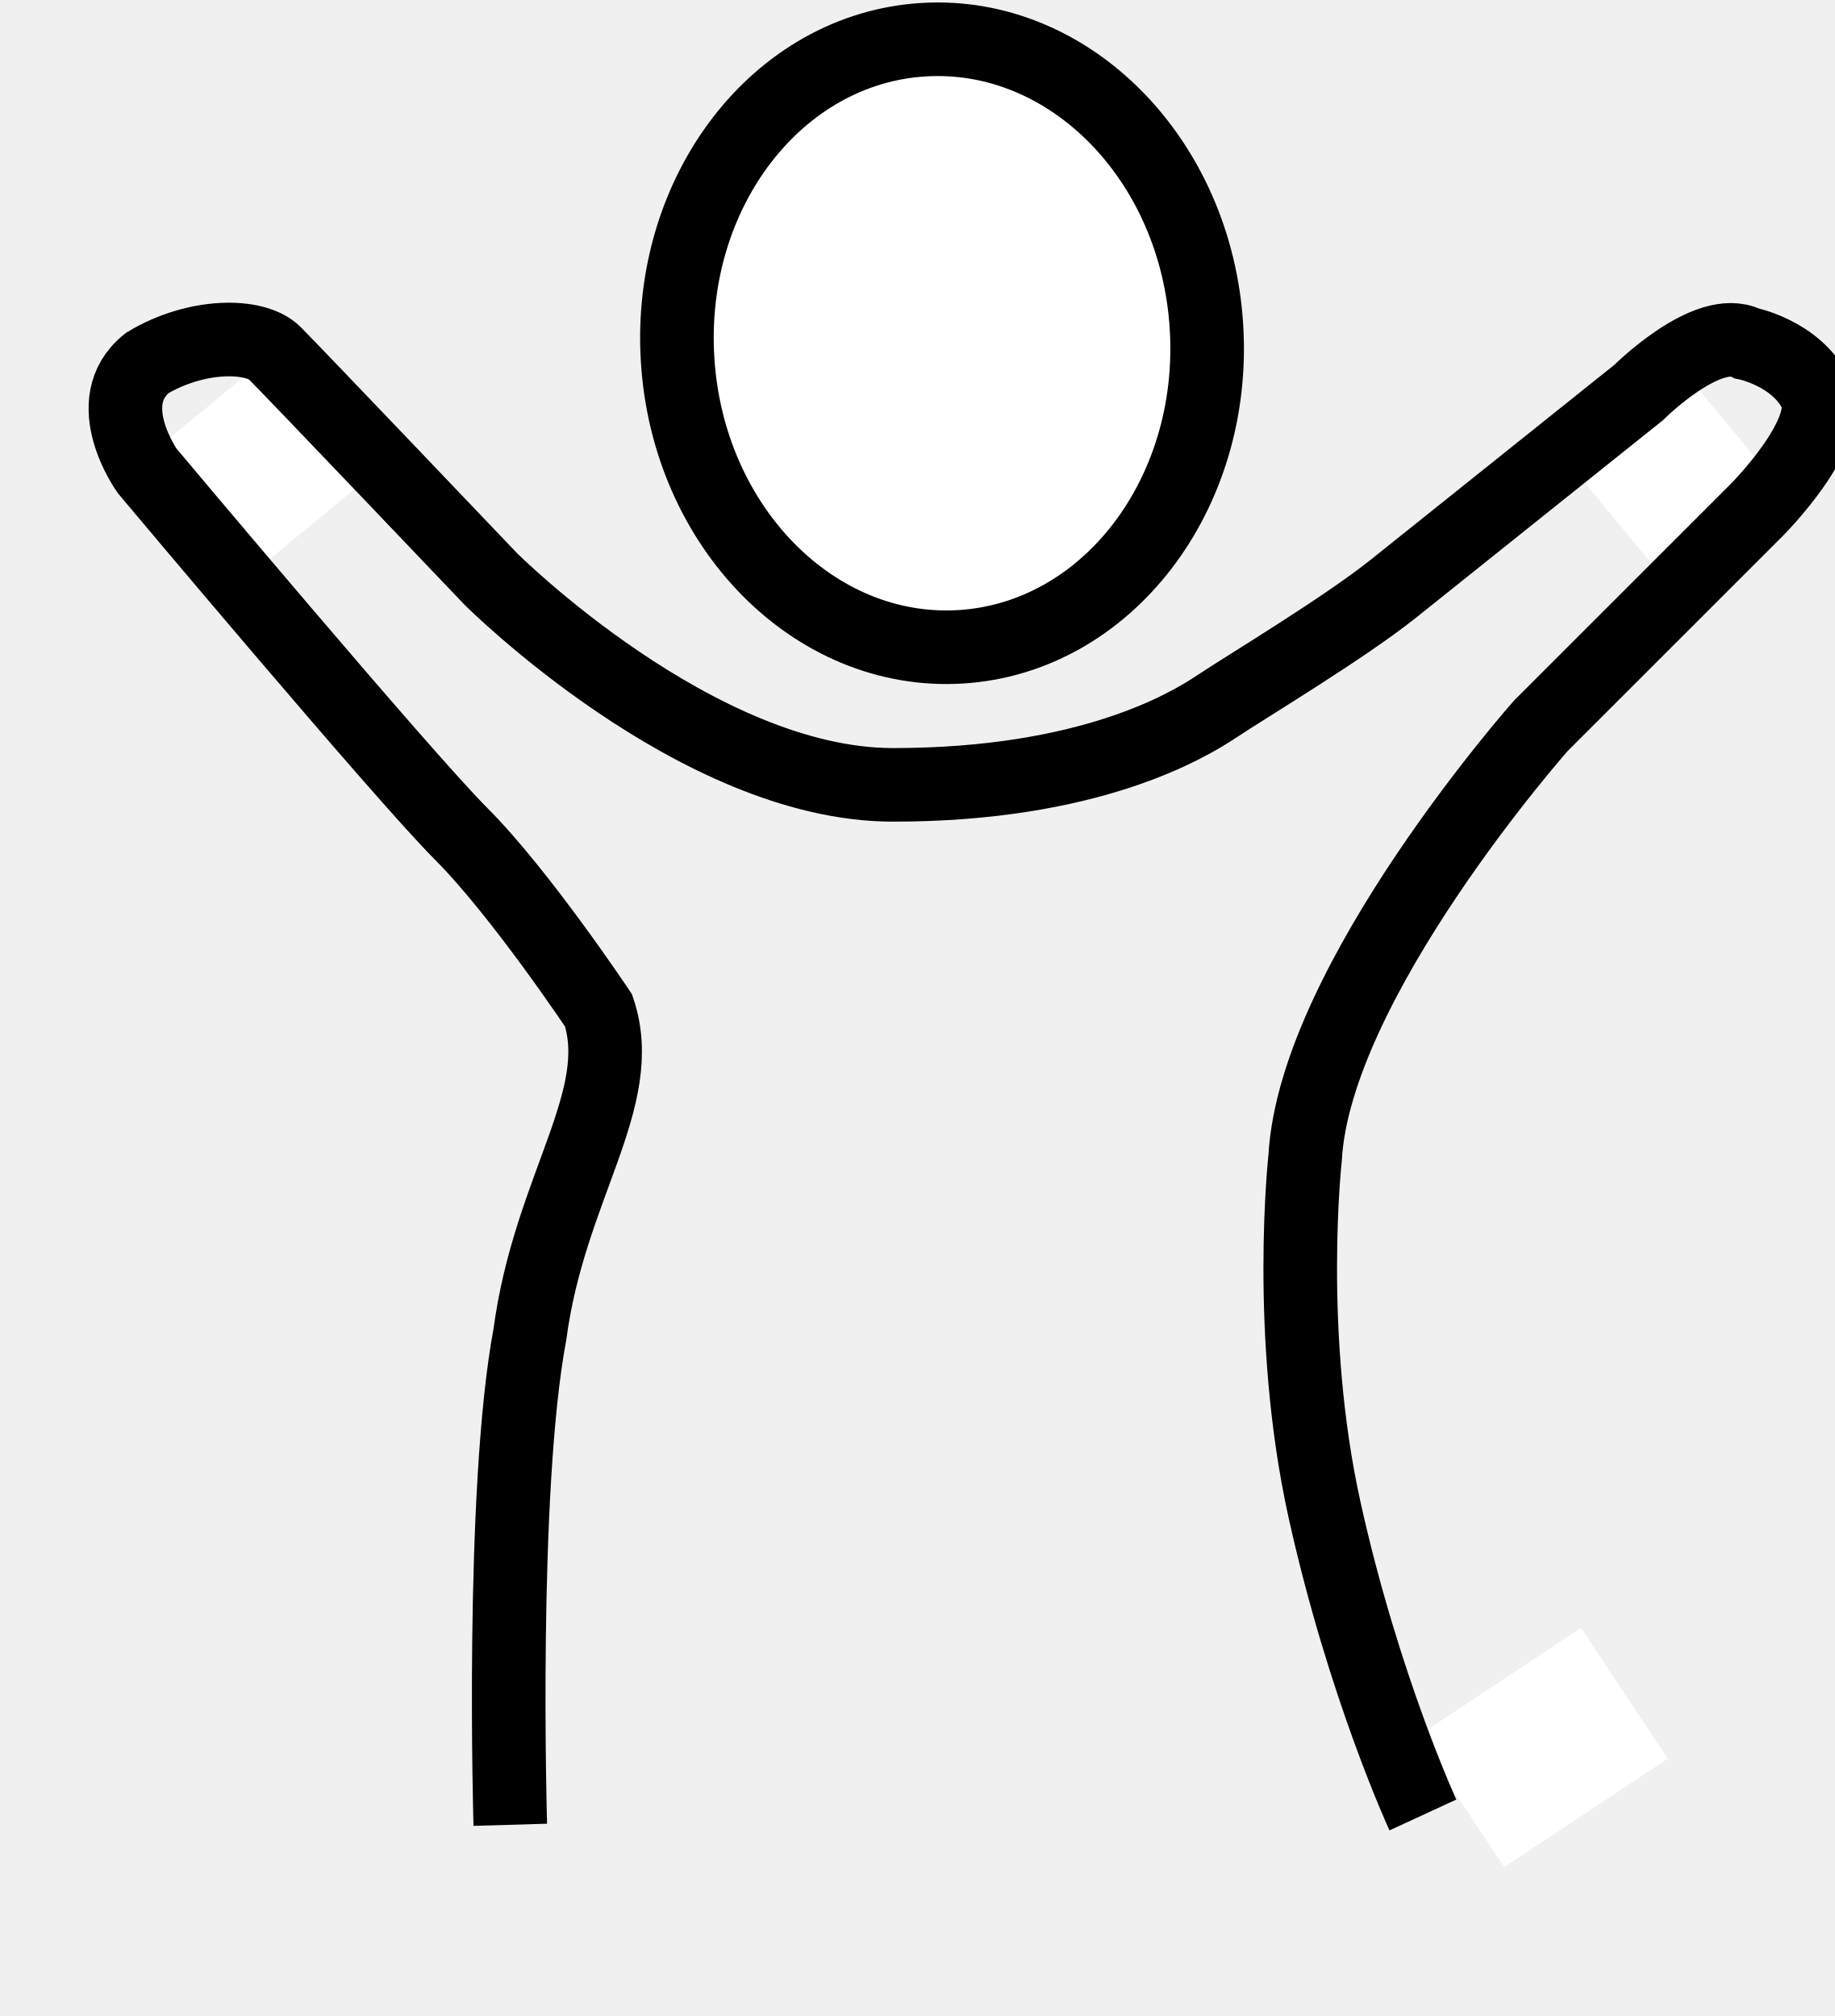
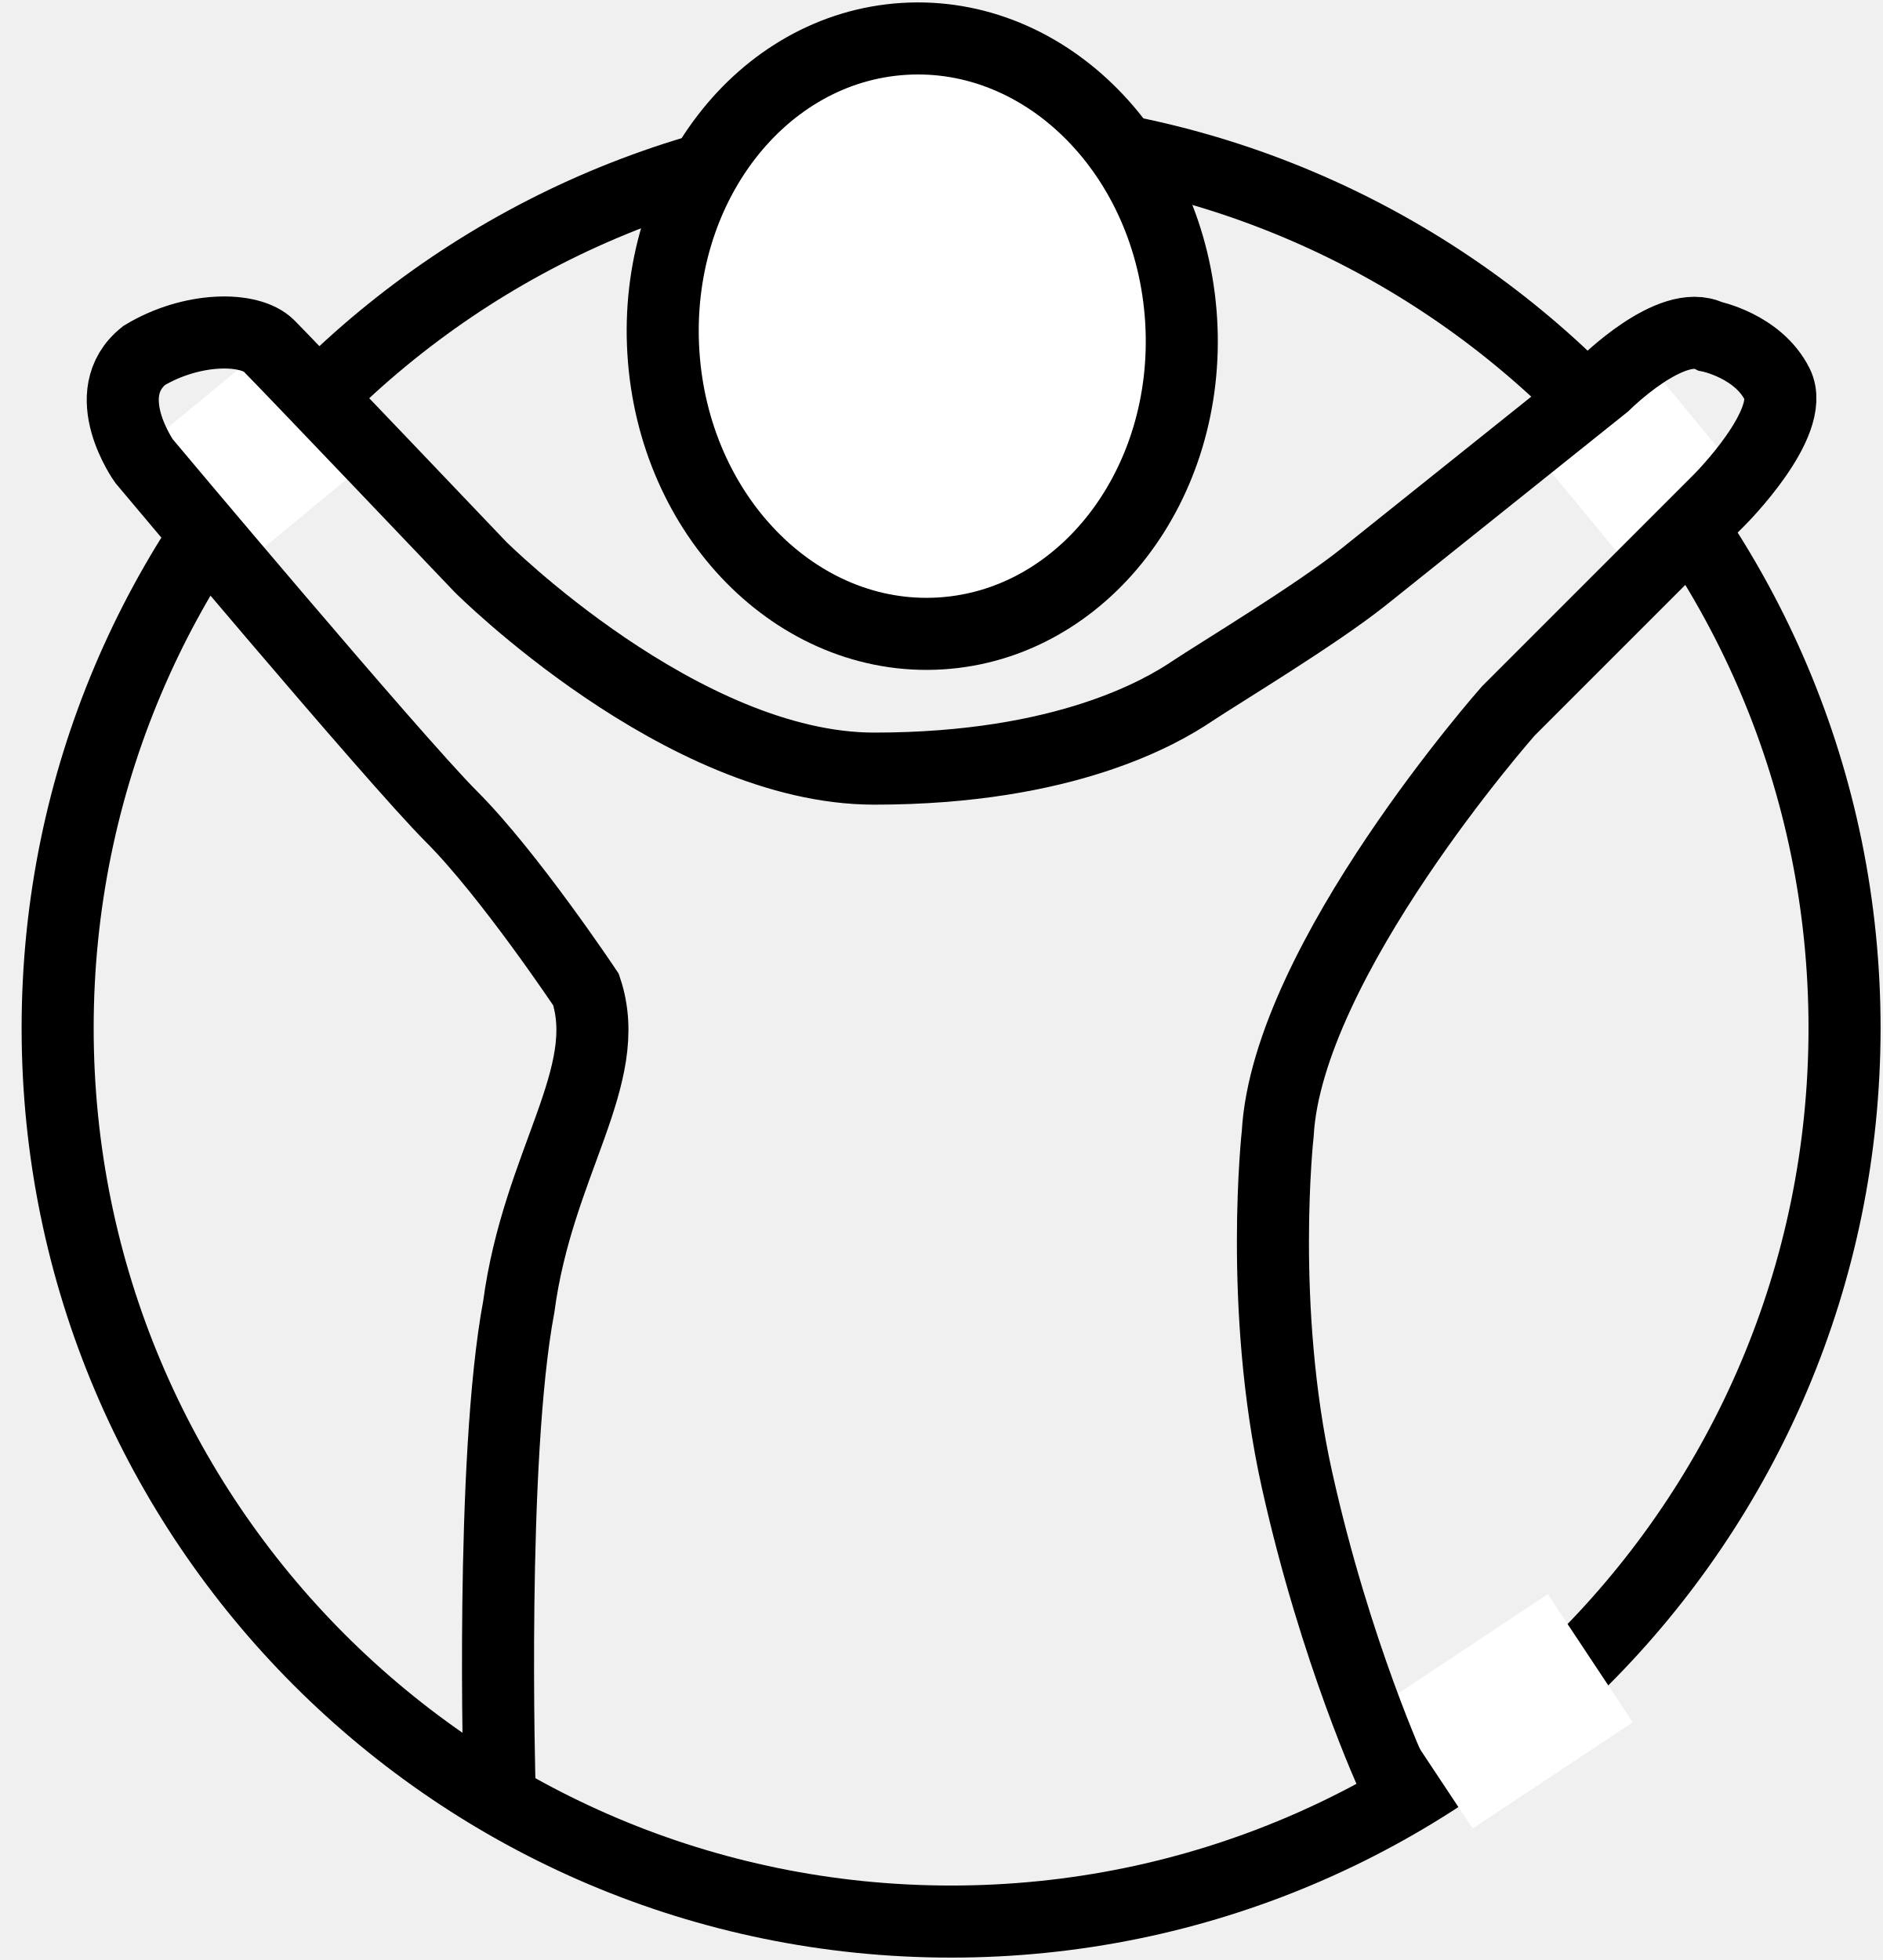
- <svg xmlns="http://www.w3.org/2000/svg" version="1.1" id="Слой_1">
+ <svg xmlns="http://www.w3.org/2000/svg" version="1.1" id="Слой_1" x="0px" y="0px" viewBox="0 0 19.6 20.4" style="enable-background:new 0 0 19.6 20.4;" xml:space="preserve">
  <style type="text/css">
	.st0{fill:none;stroke:#000000;stroke-width:0.75;stroke-miterlimit:10;}
	.st1{fill:#FFFFFF;}
	.st2{fill:#FFFFFF;stroke:#000000;stroke-width:0.75;stroke-miterlimit:10;}
</style>
  <g id="иконка">
+     <circle class="st0" cx="9.9" cy="10.7" r="9.3" />
    <rect x="1.8" y="4" transform="matrix(0.6369 0.7709 -0.7709 0.6369 4.6638 -0.2936)" class="st1" width="1.6" height="1.5" />
    <rect x="16.2" y="4" transform="matrix(0.6369 0.7709 -0.7709 0.6369 9.8607 -11.3278)" class="st1" width="1.6" height="1.5" />
    <rect x="14.9" y="16.8" transform="matrix(0.5528 0.8333 -0.8333 0.5528 21.8737 -5.1105)" class="st1" width="1.6" height="2" />
    <ellipse transform="matrix(0.9981 -6.104203e-02 6.104203e-02 0.9981 -0.1956 0.5914)" class="st2" cx="9.6" cy="3.5" rx="2.7" ry="3.1" />
    <path class="st0" d="M5.2,18.6c0,0-0.1-3.4,0.2-5c0.2-1.5,1-2.4,0.7-3.3c0,0-0.8-1.2-1.4-1.8S1.5,4.8,1.5,4.8S1,4.1,1.5,3.7   C2,3.4,2.6,3.4,2.8,3.6S5,5.9,5,5.9S7.1,8,9.1,8c2,0,3-0.6,3.3-0.8s1.3-0.8,1.8-1.2s2.5-2,2.5-2s0.7-0.7,1.1-0.5   c0,0,0.5,0.1,0.7,0.5s-0.6,1.2-0.6,1.2l-2.2,2.2c0,0-2.3,2.6-2.4,4.4c0,0-0.2,1.8,0.2,3.6s1,3.1,1,3.1" />
  </g>
</svg>
